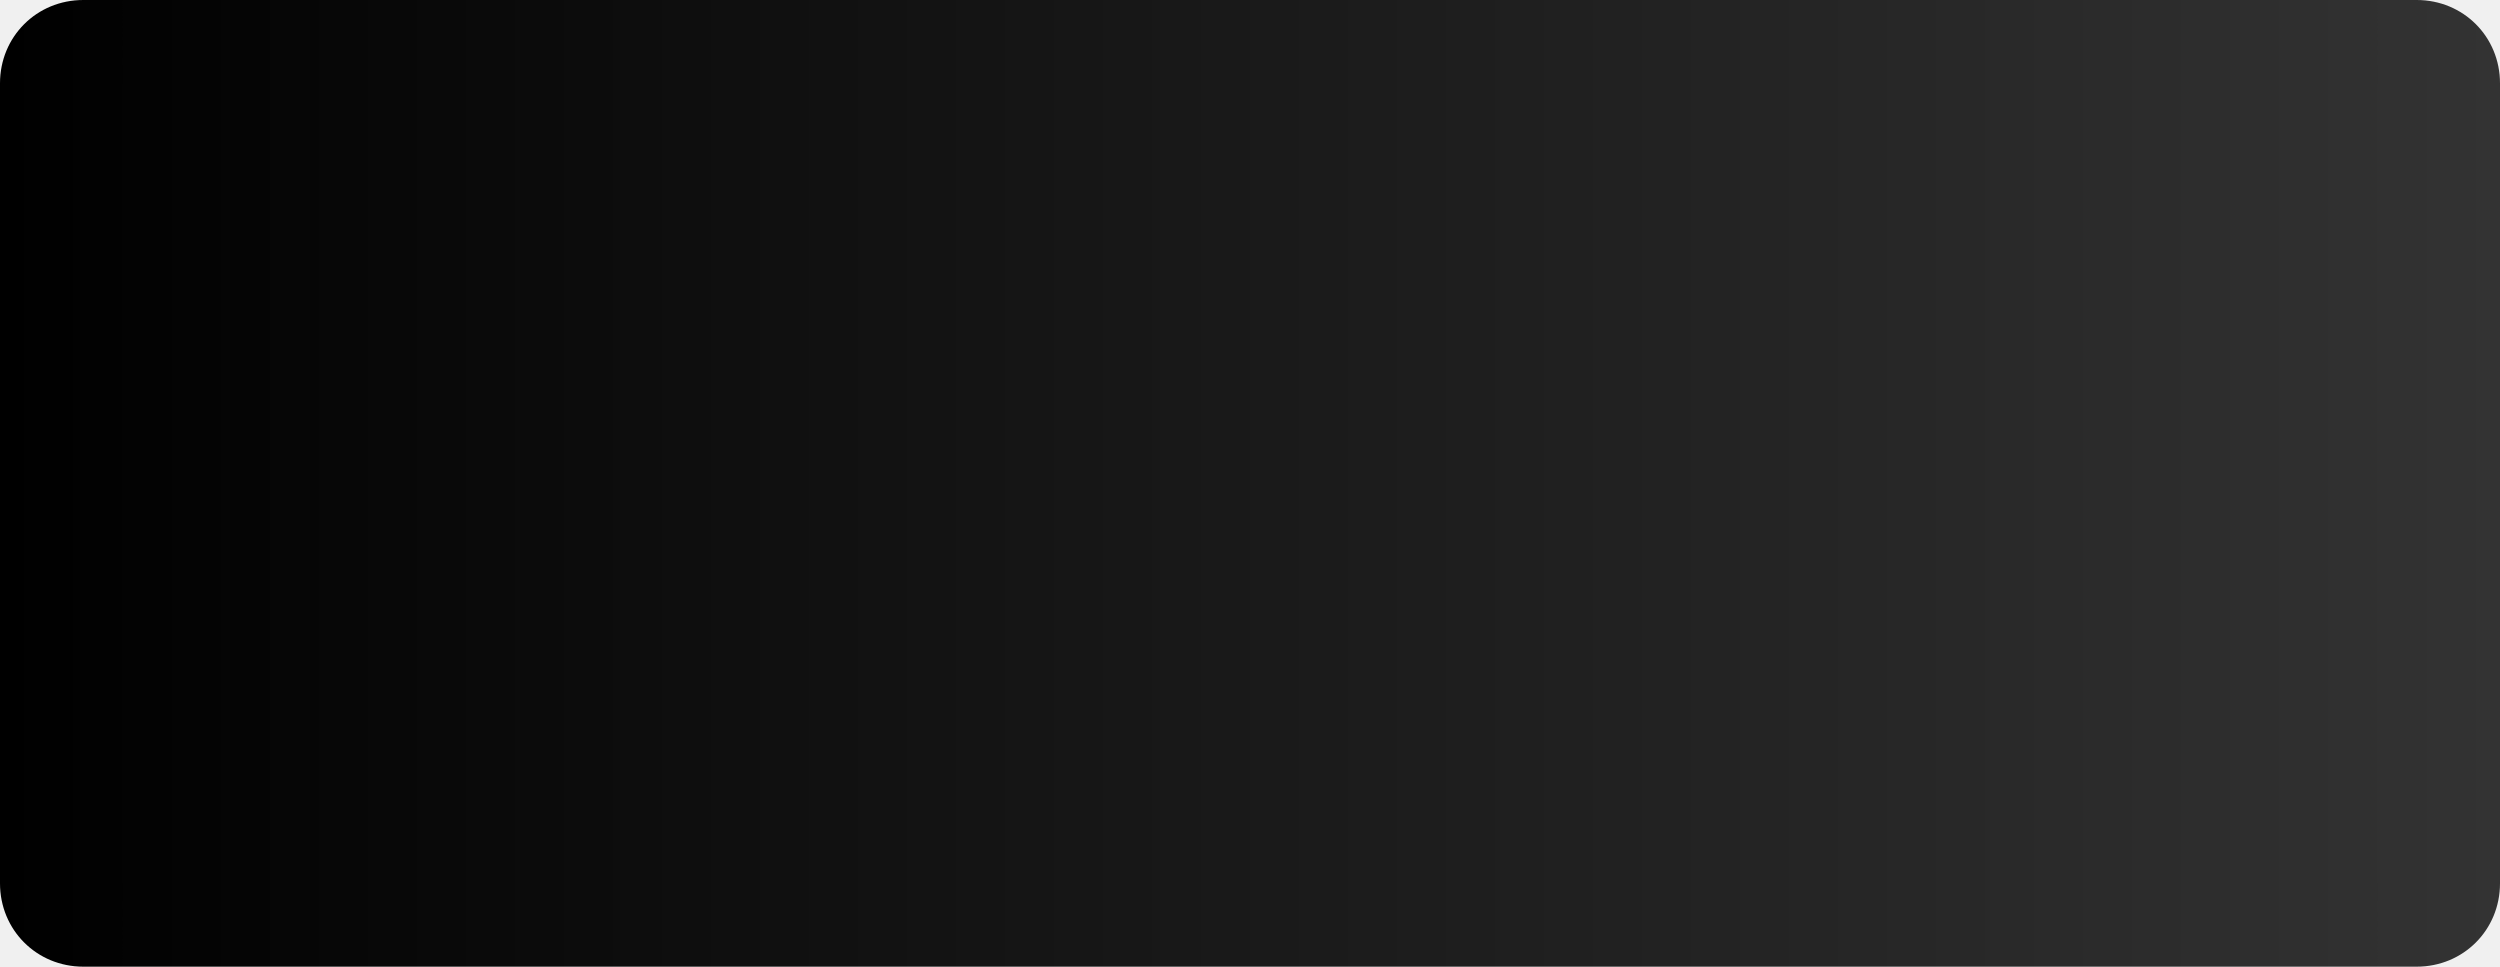
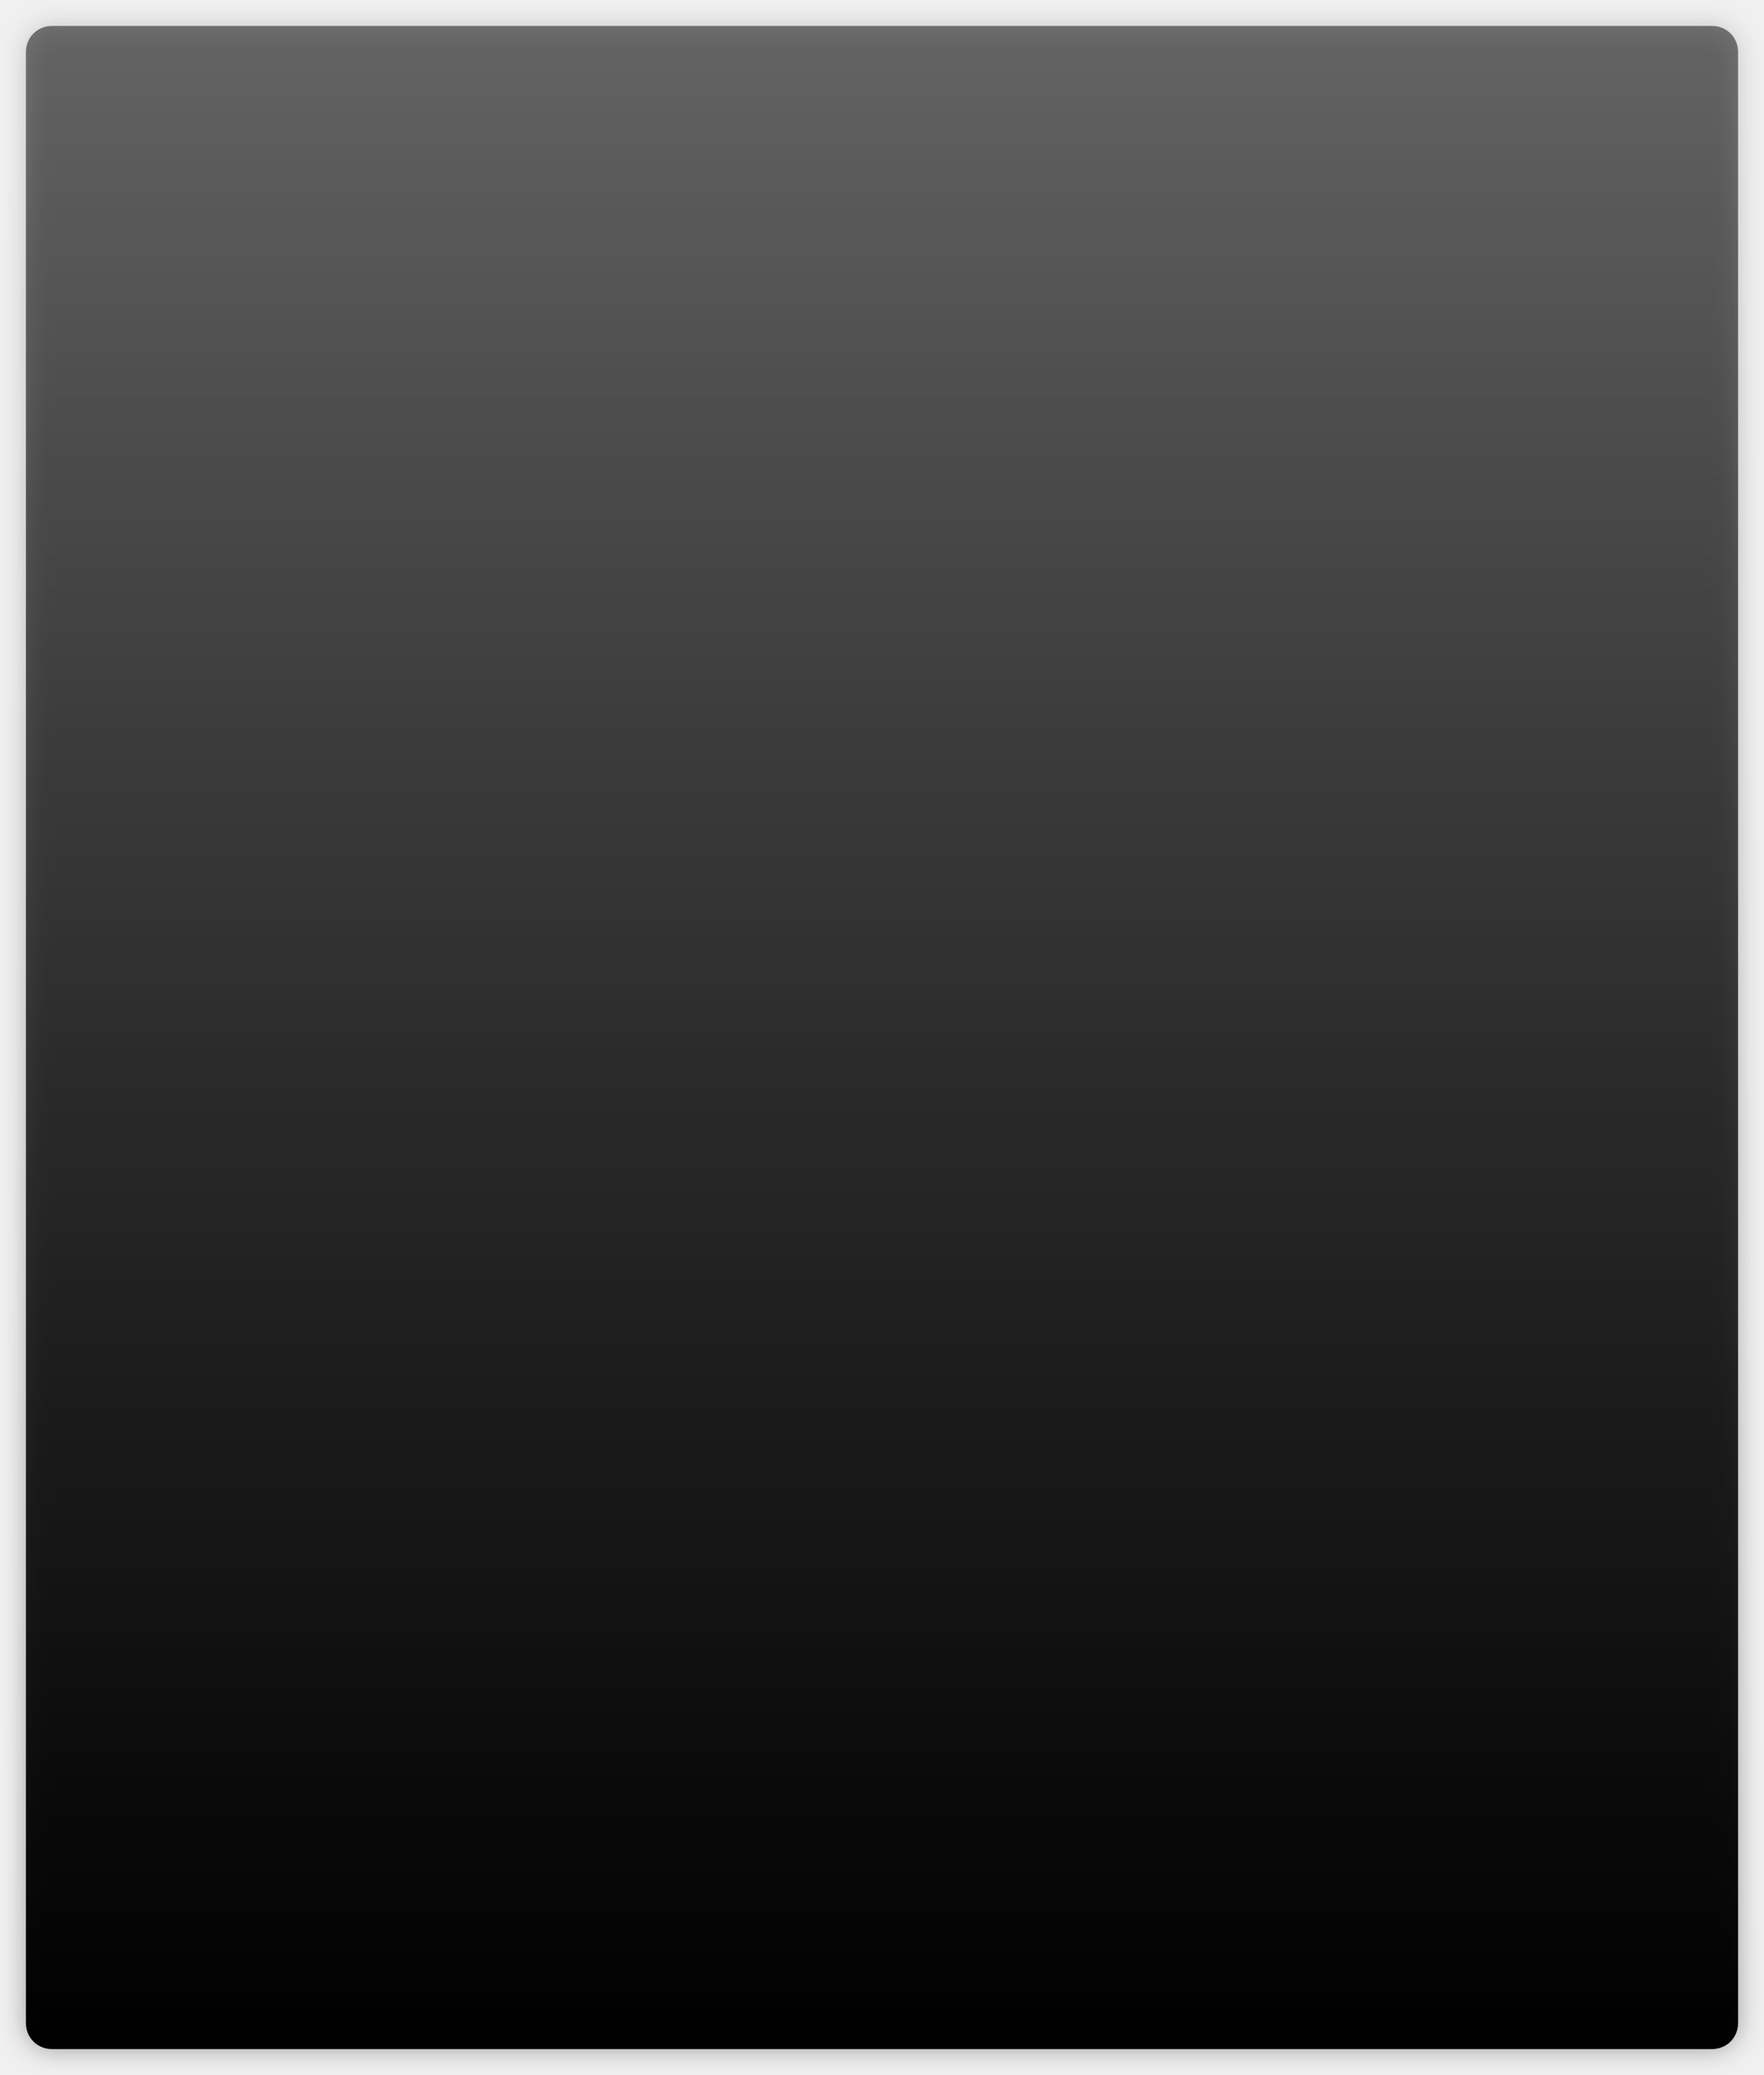
- <svg xmlns="http://www.w3.org/2000/svg" version="1.1" width="300px" height="116px">
+ <svg xmlns="http://www.w3.org/2000/svg" version="1.1" width="340px" height="400px">
  <defs>
-     <linearGradient gradientUnits="userSpaceOnUse" x1="300" y1="58" x2="0" y2="58" id="LinearGradient2933">
-       <stop id="Stop2934" stop-color="#333333" offset="0" />
-       <stop id="Stop2935" stop-color="#000000" offset="1" />
+     <linearGradient gradientUnits="userSpaceOnUse" x1="165" y1="0" x2="165" y2="390" id="LinearGradient1121">
+       <stop id="Stop1122" stop-color="#000000" stop-opacity="0.498" offset="0" />
+       <stop id="Stop1123" stop-color="#000000" offset="1" />
    </linearGradient>
    <pattern id="BGPattern" patternUnits="userSpaceOnUse" alignment="0 0" imageRepeat="None" />
-     <mask fill="white" id="Clip2936">
-       <path d="M 0 106  L 0 10  C 0 4.4  4.4 0  10 0  L 290 0  C 295.6 0  300 4.4  300 10  L 300 106  C 300 111.6  295.6 116  290 116  L 10 116  C 4.4 116  0 111.6  0 106  Z " fill-rule="evenodd" />
+     <mask fill="white" id="Clip1124">
+       <path d="M 0 385  L 0 5  C 0 2.2  2.2 0  5 0  L 325 0  C 327.8 0  330 2.2  330 5  L 330 385  C 330 387.8  327.8 390  325 390  L 5 390  C 2.2 390  0 387.8  0 385  Z " fill-rule="evenodd" />
    </mask>
  </defs>
-   <g transform="matrix(1 0 0 1 -29 -401 )">
-     <path d="M 0 106  L 0 10  C 0 4.4  4.4 0  10 0  L 290 0  C 295.6 0  300 4.4  300 10  L 300 106  C 300 111.6  295.6 116  290 116  L 10 116  C 4.4 116  0 111.6  0 106  Z " fill-rule="nonzero" fill="url(#LinearGradient2933)" stroke="none" transform="matrix(1 0 0 1 29 401 )" class="fill" />
-     <path d="M 0 106  L 0 10  C 0 4.4  4.4 0  10 0  L 290 0  C 295.6 0  300 4.4  300 10  L 300 106  C 300 111.6  295.6 116  290 116  L 10 116  C 4.4 116  0 111.6  0 106  Z " stroke-width="0" stroke-dasharray="0" stroke="rgba(121, 121, 121, 1)" fill="none" transform="matrix(1 0 0 1 29 401 )" class="stroke" mask="url(#Clip2936)" />
+   <g transform="matrix(1 0 0 1 5 5 )">
+     <path d="M 0 385  L 0 5  C 0 2.2  2.2 0  5 0  L 325 0  C 327.8 0  330 2.2  330 5  L 330 385  C 330 387.8  327.8 390  325 390  L 5 390  C 2.2 390  0 387.8  0 385  Z " fill-rule="nonzero" fill="url(#LinearGradient1121)" stroke="none" class="fill" />
+     <path d="M 0 385  L 0 5  C 0 2.2  2.2 0  5 0  L 325 0  C 327.8 0  330 2.2  330 5  L 330 385  C 330 387.8  327.8 390  325 390  L 5 390  C 2.2 390  0 387.8  0 385  Z " stroke-width="0" stroke-dasharray="0" stroke="rgba(121, 121, 121, 1)" fill="none" class="stroke" mask="url(#Clip1124)" />
  </g>
+   <style>svg { filter: drop-shadow(0px 0px 2.5px rgba(0, 0, 0, 0.349)); }</style>
</svg>
